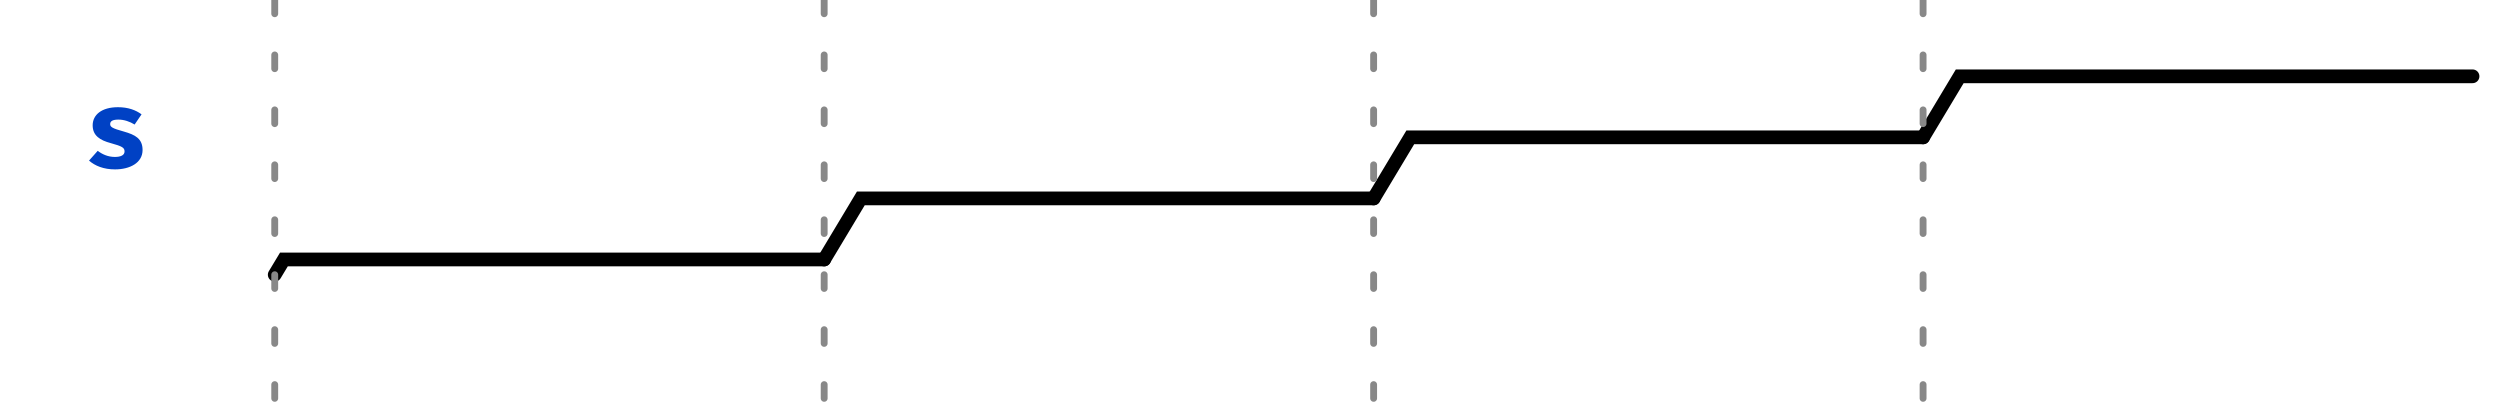
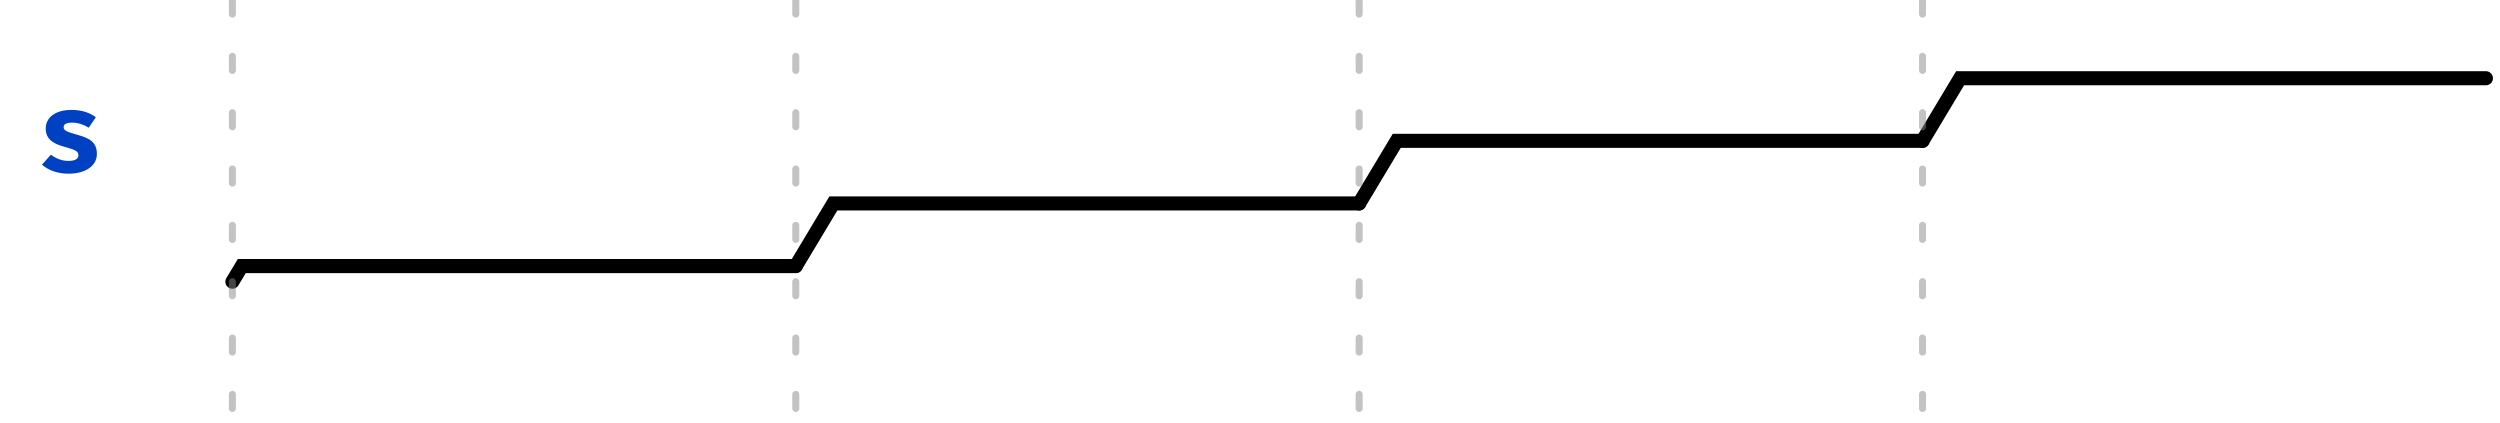
- <svg xmlns="http://www.w3.org/2000/svg" xmlns:xlink="http://www.w3.org/1999/xlink" width="182pt" height="30pt" viewBox="0 0 182 30" version="1.1">
+ <svg xmlns="http://www.w3.org/2000/svg" xmlns:xlink="http://www.w3.org/1999/xlink" width="177.5pt" height="30pt" viewBox="0 0 177.5 30" version="1.1">
  <defs>
    <g>
      <symbol overflow="visible" id="glyph0-0">
        <path style="stroke:none;" d="M 0.719 -8.398 L 0.719 2.801 L 4.078 2.801 L 4.078 -8.398 Z M 3.648 2.383 L 1.16 2.383 L 1.16 -7.984 L 3.648 -7.984 Z M 2.457 -1.383 L 2.457 -1.742 C 2.992 -1.824 3.215 -2.129 3.215 -2.688 C 3.215 -3.168 3.016 -3.609 2.328 -3.609 C 2.016 -3.609 1.586 -3.512 1.586 -3.297 C 1.586 -3.191 1.656 -3.113 1.777 -3.113 C 1.809 -3.113 1.84 -3.121 1.879 -3.137 C 2.016 -3.199 2.129 -3.223 2.297 -3.223 C 2.695 -3.223 2.785 -2.984 2.785 -2.672 C 2.785 -2.246 2.633 -2.09 2.055 -2.055 L 2.055 -1.383 C 2.055 -1.266 2.152 -1.191 2.258 -1.191 C 2.352 -1.191 2.457 -1.266 2.457 -1.383 Z M 1.977 -0.68 C 1.977 -0.512 2.098 -0.383 2.258 -0.383 C 2.414 -0.383 2.535 -0.512 2.535 -0.68 C 2.535 -0.84 2.414 -0.961 2.258 -0.961 C 2.098 -0.961 1.977 -0.84 1.977 -0.68 Z M 1.977 -0.68 " />
      </symbol>
      <symbol overflow="visible" id="glyph0-1">
        <path style="stroke:none;" d="M 2.266 -0.77 C 1.77 -0.77 1.344 -0.961 1.016 -1.215 L 0.383 -0.504 C 0.816 -0.121 1.449 0.137 2.273 0.137 C 3.352 0.137 4.281 -0.336 4.281 -1.273 C 4.281 -2.105 3.742 -2.383 2.922 -2.617 C 2.09 -2.848 1.922 -2.945 1.922 -3.16 C 1.922 -3.383 2.113 -3.488 2.527 -3.488 C 2.938 -3.488 3.352 -3.344 3.703 -3.129 L 4.207 -3.871 C 3.793 -4.176 3.246 -4.391 2.488 -4.391 C 1.297 -4.391 0.648 -3.832 0.648 -3.07 C 0.648 -2.32 1.184 -1.984 1.961 -1.777 C 2.809 -1.543 2.969 -1.441 2.969 -1.168 C 2.969 -0.895 2.688 -0.77 2.266 -0.77 Z M 2.266 -0.77 " />
      </symbol>
    </g>
    <clipPath id="clip2">
-       <rect x="0" y="0" width="182" height="30" />
+       <rect x="0" y="0" width="178" height="30" />
    </clipPath>
    <g id="surface6" clip-path="url(#clip2)">
      <g style="fill:rgb(0%,25.49%,76.863%);fill-opacity:1;">
-         <use xlink:href="#glyph0-1" x="6.098" y="12.195" />
+         <use xlink:href="#glyph0-1" x="2.598" y="12.195" />
      </g>
-       <path style="fill:none;stroke-width:1;stroke-linecap:round;stroke-linejoin:miter;stroke:rgb(0%,0%,0%);stroke-opacity:1;stroke-miterlimit:10;" d="M 0 20 L 0.668 18.891 L 40 18.891 " transform="matrix(1,0,0,1,20,0)" />
-       <path style="fill:none;stroke-width:1;stroke-linecap:round;stroke-linejoin:miter;stroke:rgb(0%,0%,0%);stroke-opacity:1;stroke-miterlimit:10;" d="M 0 18.891 L 2.668 14.445 L 40 14.445 " transform="matrix(1,0,0,1,60,0)" />
-       <path style="fill:none;stroke-width:1;stroke-linecap:round;stroke-linejoin:miter;stroke:rgb(0%,0%,0%);stroke-opacity:1;stroke-miterlimit:10;" d="M 0 14.445 L 2.668 10 L 40 10 " transform="matrix(1,0,0,1,100,0)" />
-       <path style="fill:none;stroke-width:1;stroke-linecap:round;stroke-linejoin:miter;stroke:rgb(0%,0%,0%);stroke-opacity:1;stroke-miterlimit:10;" d="M 0 10 L 2.668 5.555 L 40 5.555 " transform="matrix(1,0,0,1,140,0)" />
+       <path style="fill:none;stroke-width:1;stroke-linecap:round;stroke-linejoin:miter;stroke:rgb(0%,0%,0%);stroke-opacity:1;stroke-miterlimit:10;" d="M 0 20 L 0.668 18.891 L 40 18.891 " transform="matrix(1,0,0,1,16.5,0)" />
+       <path style="fill:none;stroke-width:1;stroke-linecap:round;stroke-linejoin:miter;stroke:rgb(0%,0%,0%);stroke-opacity:1;stroke-miterlimit:10;" d="M 0 18.891 L 2.668 14.445 L 40 14.445 " transform="matrix(1,0,0,1,56.5,0)" />
+       <path style="fill:none;stroke-width:1;stroke-linecap:round;stroke-linejoin:miter;stroke:rgb(0%,0%,0%);stroke-opacity:1;stroke-miterlimit:10;" d="M 0 14.445 L 2.668 10 L 40 10 " transform="matrix(1,0,0,1,96.5,0)" />
+       <path style="fill:none;stroke-width:1;stroke-linecap:round;stroke-linejoin:miter;stroke:rgb(0%,0%,0%);stroke-opacity:1;stroke-miterlimit:10;" d="M 0 10 L 2.668 5.555 L 40 5.555 " transform="matrix(1,0,0,1,136.5,0)" />
    </g>
    <clipPath id="clip3">
-       <rect x="0" y="0" width="182" height="30" />
+       <rect x="0" y="0" width="178" height="30" />
    </clipPath>
    <g id="surface9" clip-path="url(#clip3)">
-       <path style="fill:none;stroke-width:0.5;stroke-linecap:round;stroke-linejoin:miter;stroke:rgb(53.333%,53.333%,53.333%);stroke-opacity:1;stroke-dasharray:1,3;stroke-miterlimit:10;" d="M 0 0 L 0 30 " transform="matrix(1,0,0,1,20,0)" />
-       <path style="fill:none;stroke-width:0.5;stroke-linecap:round;stroke-linejoin:miter;stroke:rgb(53.333%,53.333%,53.333%);stroke-opacity:1;stroke-dasharray:1,3;stroke-miterlimit:10;" d="M 40 0 L 40 30 " transform="matrix(1,0,0,1,20,0)" />
-       <path style="fill:none;stroke-width:0.5;stroke-linecap:round;stroke-linejoin:miter;stroke:rgb(53.333%,53.333%,53.333%);stroke-opacity:1;stroke-dasharray:1,3;stroke-miterlimit:10;" d="M 80 0 L 80 30 " transform="matrix(1,0,0,1,20,0)" />
-       <path style="fill:none;stroke-width:0.5;stroke-linecap:round;stroke-linejoin:miter;stroke:rgb(53.333%,53.333%,53.333%);stroke-opacity:1;stroke-dasharray:1,3;stroke-miterlimit:10;" d="M 120 0 L 120 30 " transform="matrix(1,0,0,1,20,0)" />
+       <path style="fill:none;stroke-width:0.5;stroke-linecap:round;stroke-linejoin:miter;stroke:rgb(53.333%,53.333%,53.333%);stroke-opacity:0.502;stroke-dasharray:1,3;stroke-miterlimit:10;" d="M 0 0 L 0 30 " transform="matrix(1,0,0,1,16.5,0)" />
+       <path style="fill:none;stroke-width:0.5;stroke-linecap:round;stroke-linejoin:miter;stroke:rgb(53.333%,53.333%,53.333%);stroke-opacity:0.502;stroke-dasharray:1,3;stroke-miterlimit:10;" d="M 40 0 L 40 30 " transform="matrix(1,0,0,1,16.5,0)" />
+       <path style="fill:none;stroke-width:0.5;stroke-linecap:round;stroke-linejoin:miter;stroke:rgb(53.333%,53.333%,53.333%);stroke-opacity:0.502;stroke-dasharray:1,3;stroke-miterlimit:10;" d="M 80 0 L 80 30 " transform="matrix(1,0,0,1,16.5,0)" />
+       <path style="fill:none;stroke-width:0.5;stroke-linecap:round;stroke-linejoin:miter;stroke:rgb(53.333%,53.333%,53.333%);stroke-opacity:0.502;stroke-dasharray:1,3;stroke-miterlimit:10;" d="M 120 0 L 120 30 " transform="matrix(1,0,0,1,16.5,0)" />
    </g>
    <clipPath id="clip1">
-       <rect x="0" y="0" width="182" height="30" />
+       <rect x="0" y="0" width="178" height="30" />
    </clipPath>
    <g id="surface11" clip-path="url(#clip1)">
      <use xlink:href="#surface6" />
      <use xlink:href="#surface9" />
    </g>
  </defs>
  <g id="surface1">
    <use xlink:href="#surface11" />
  </g>
</svg>
